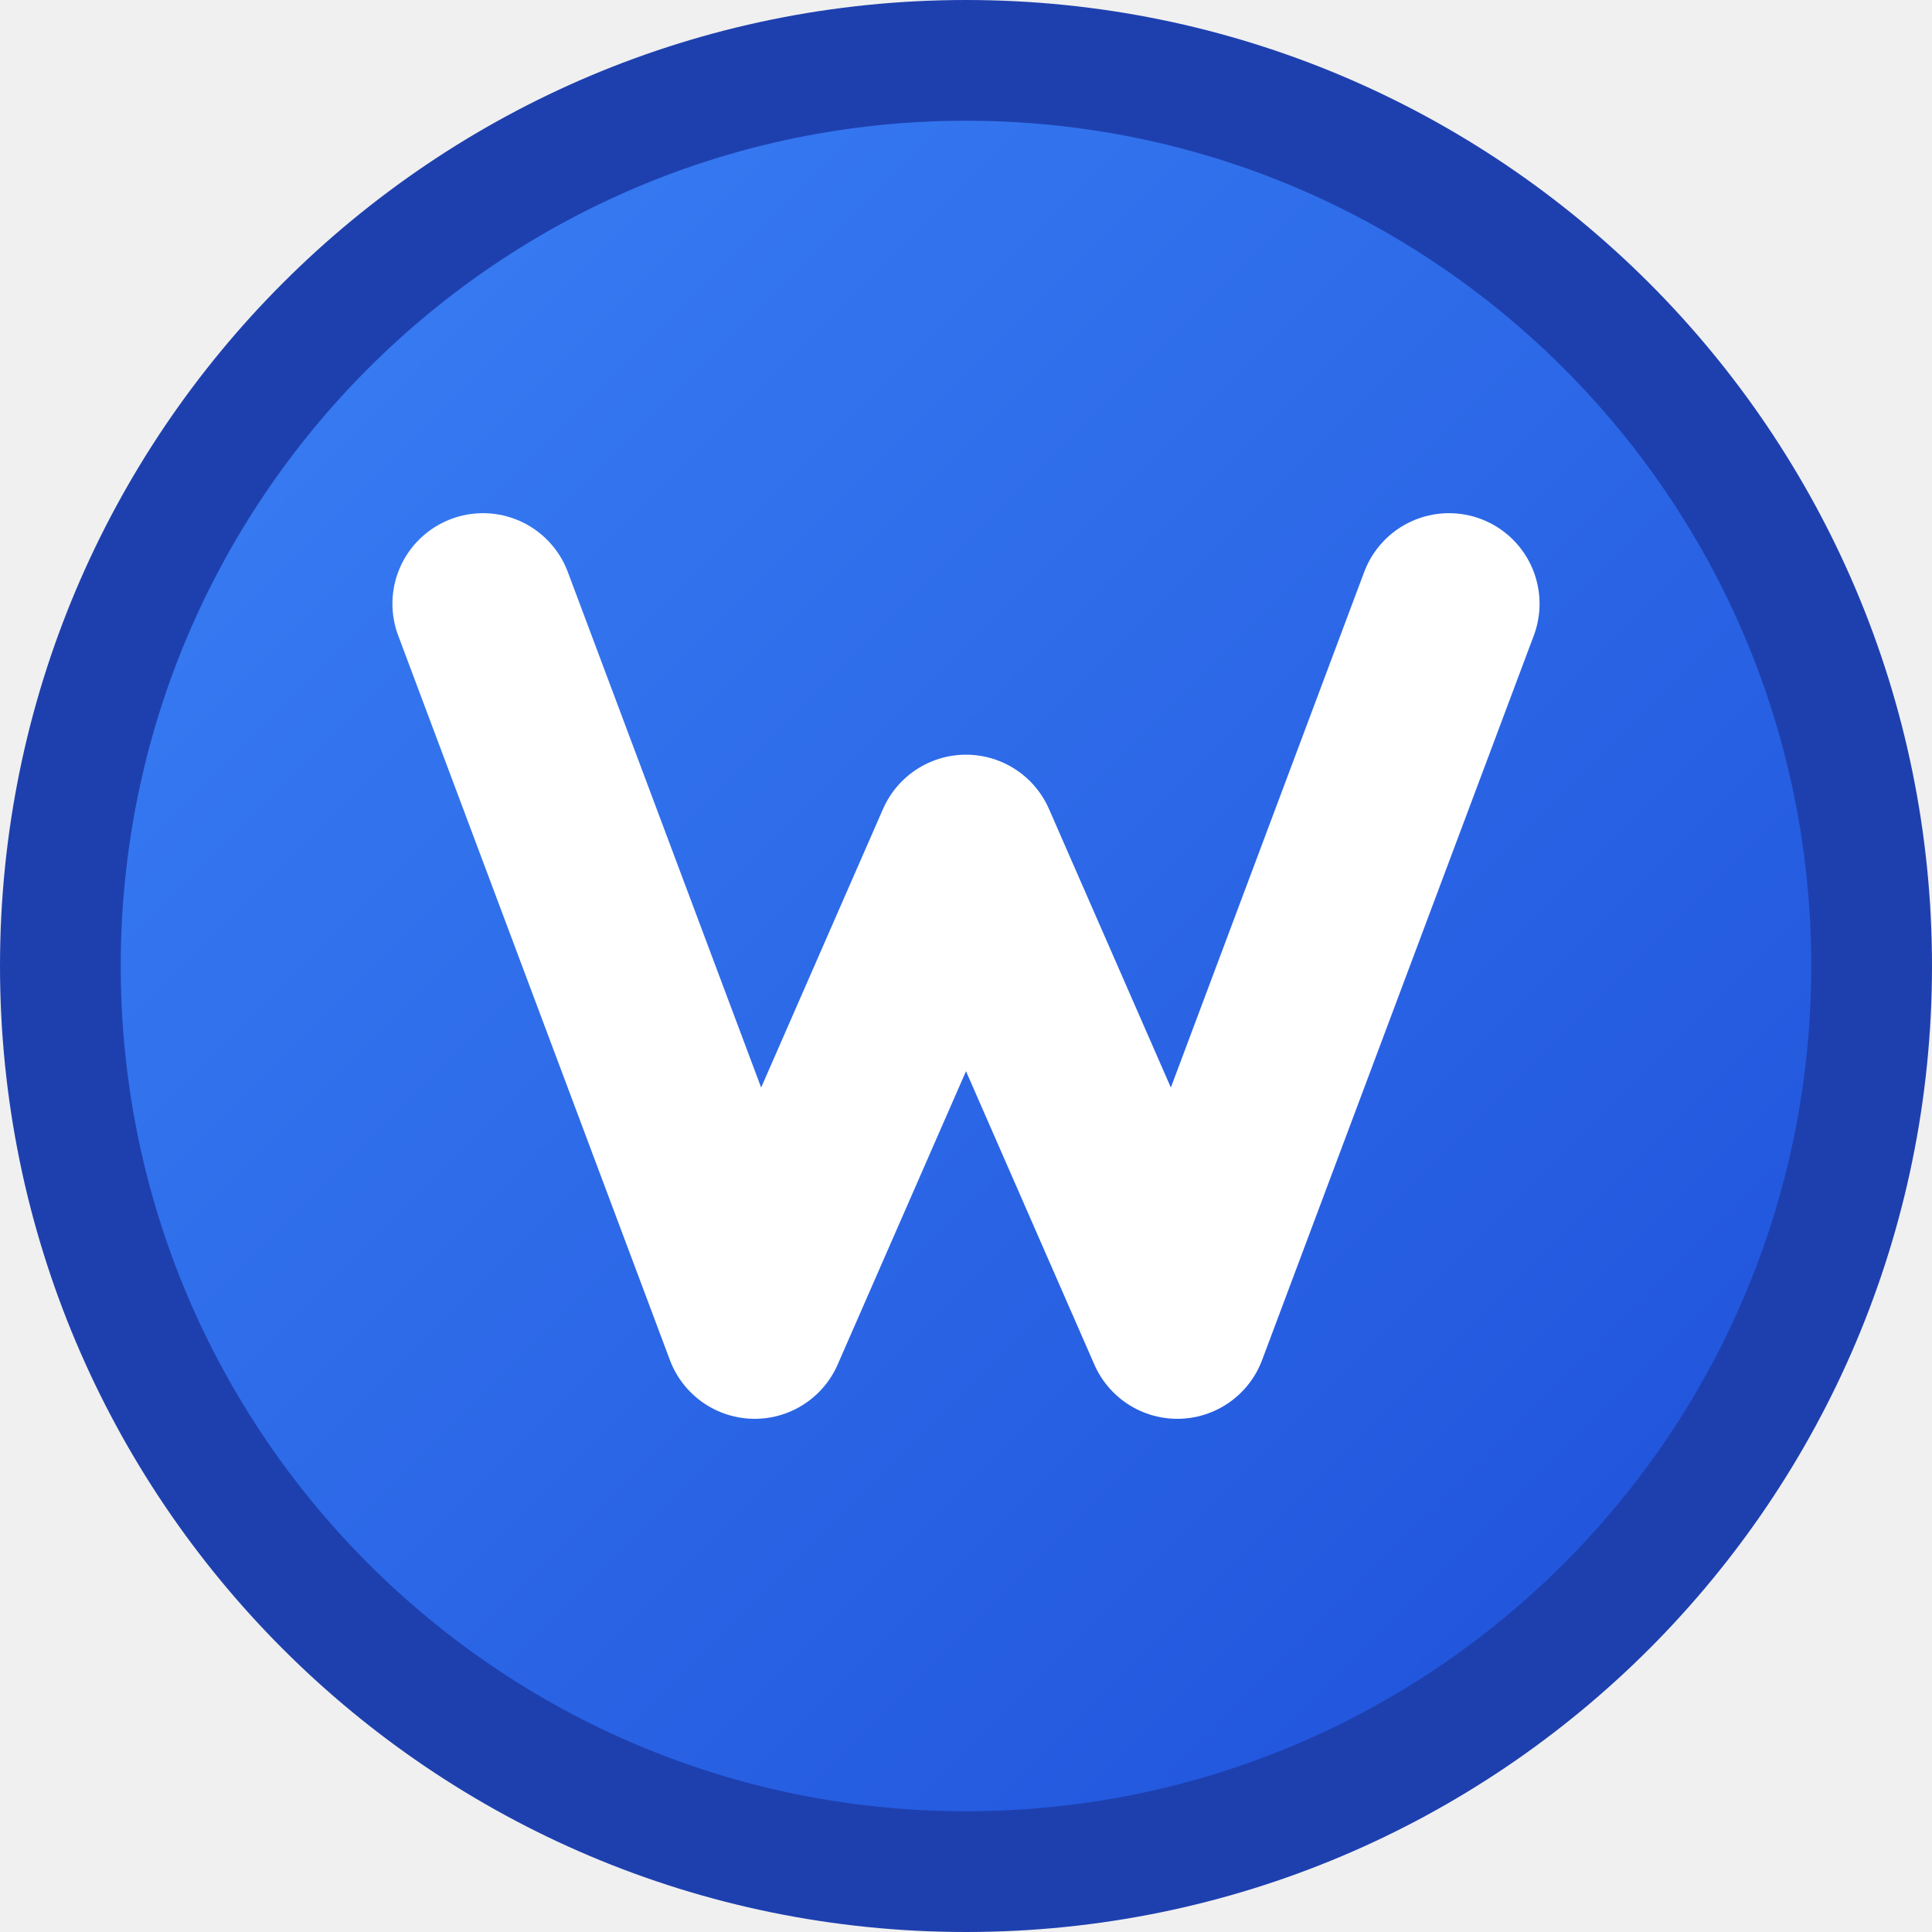
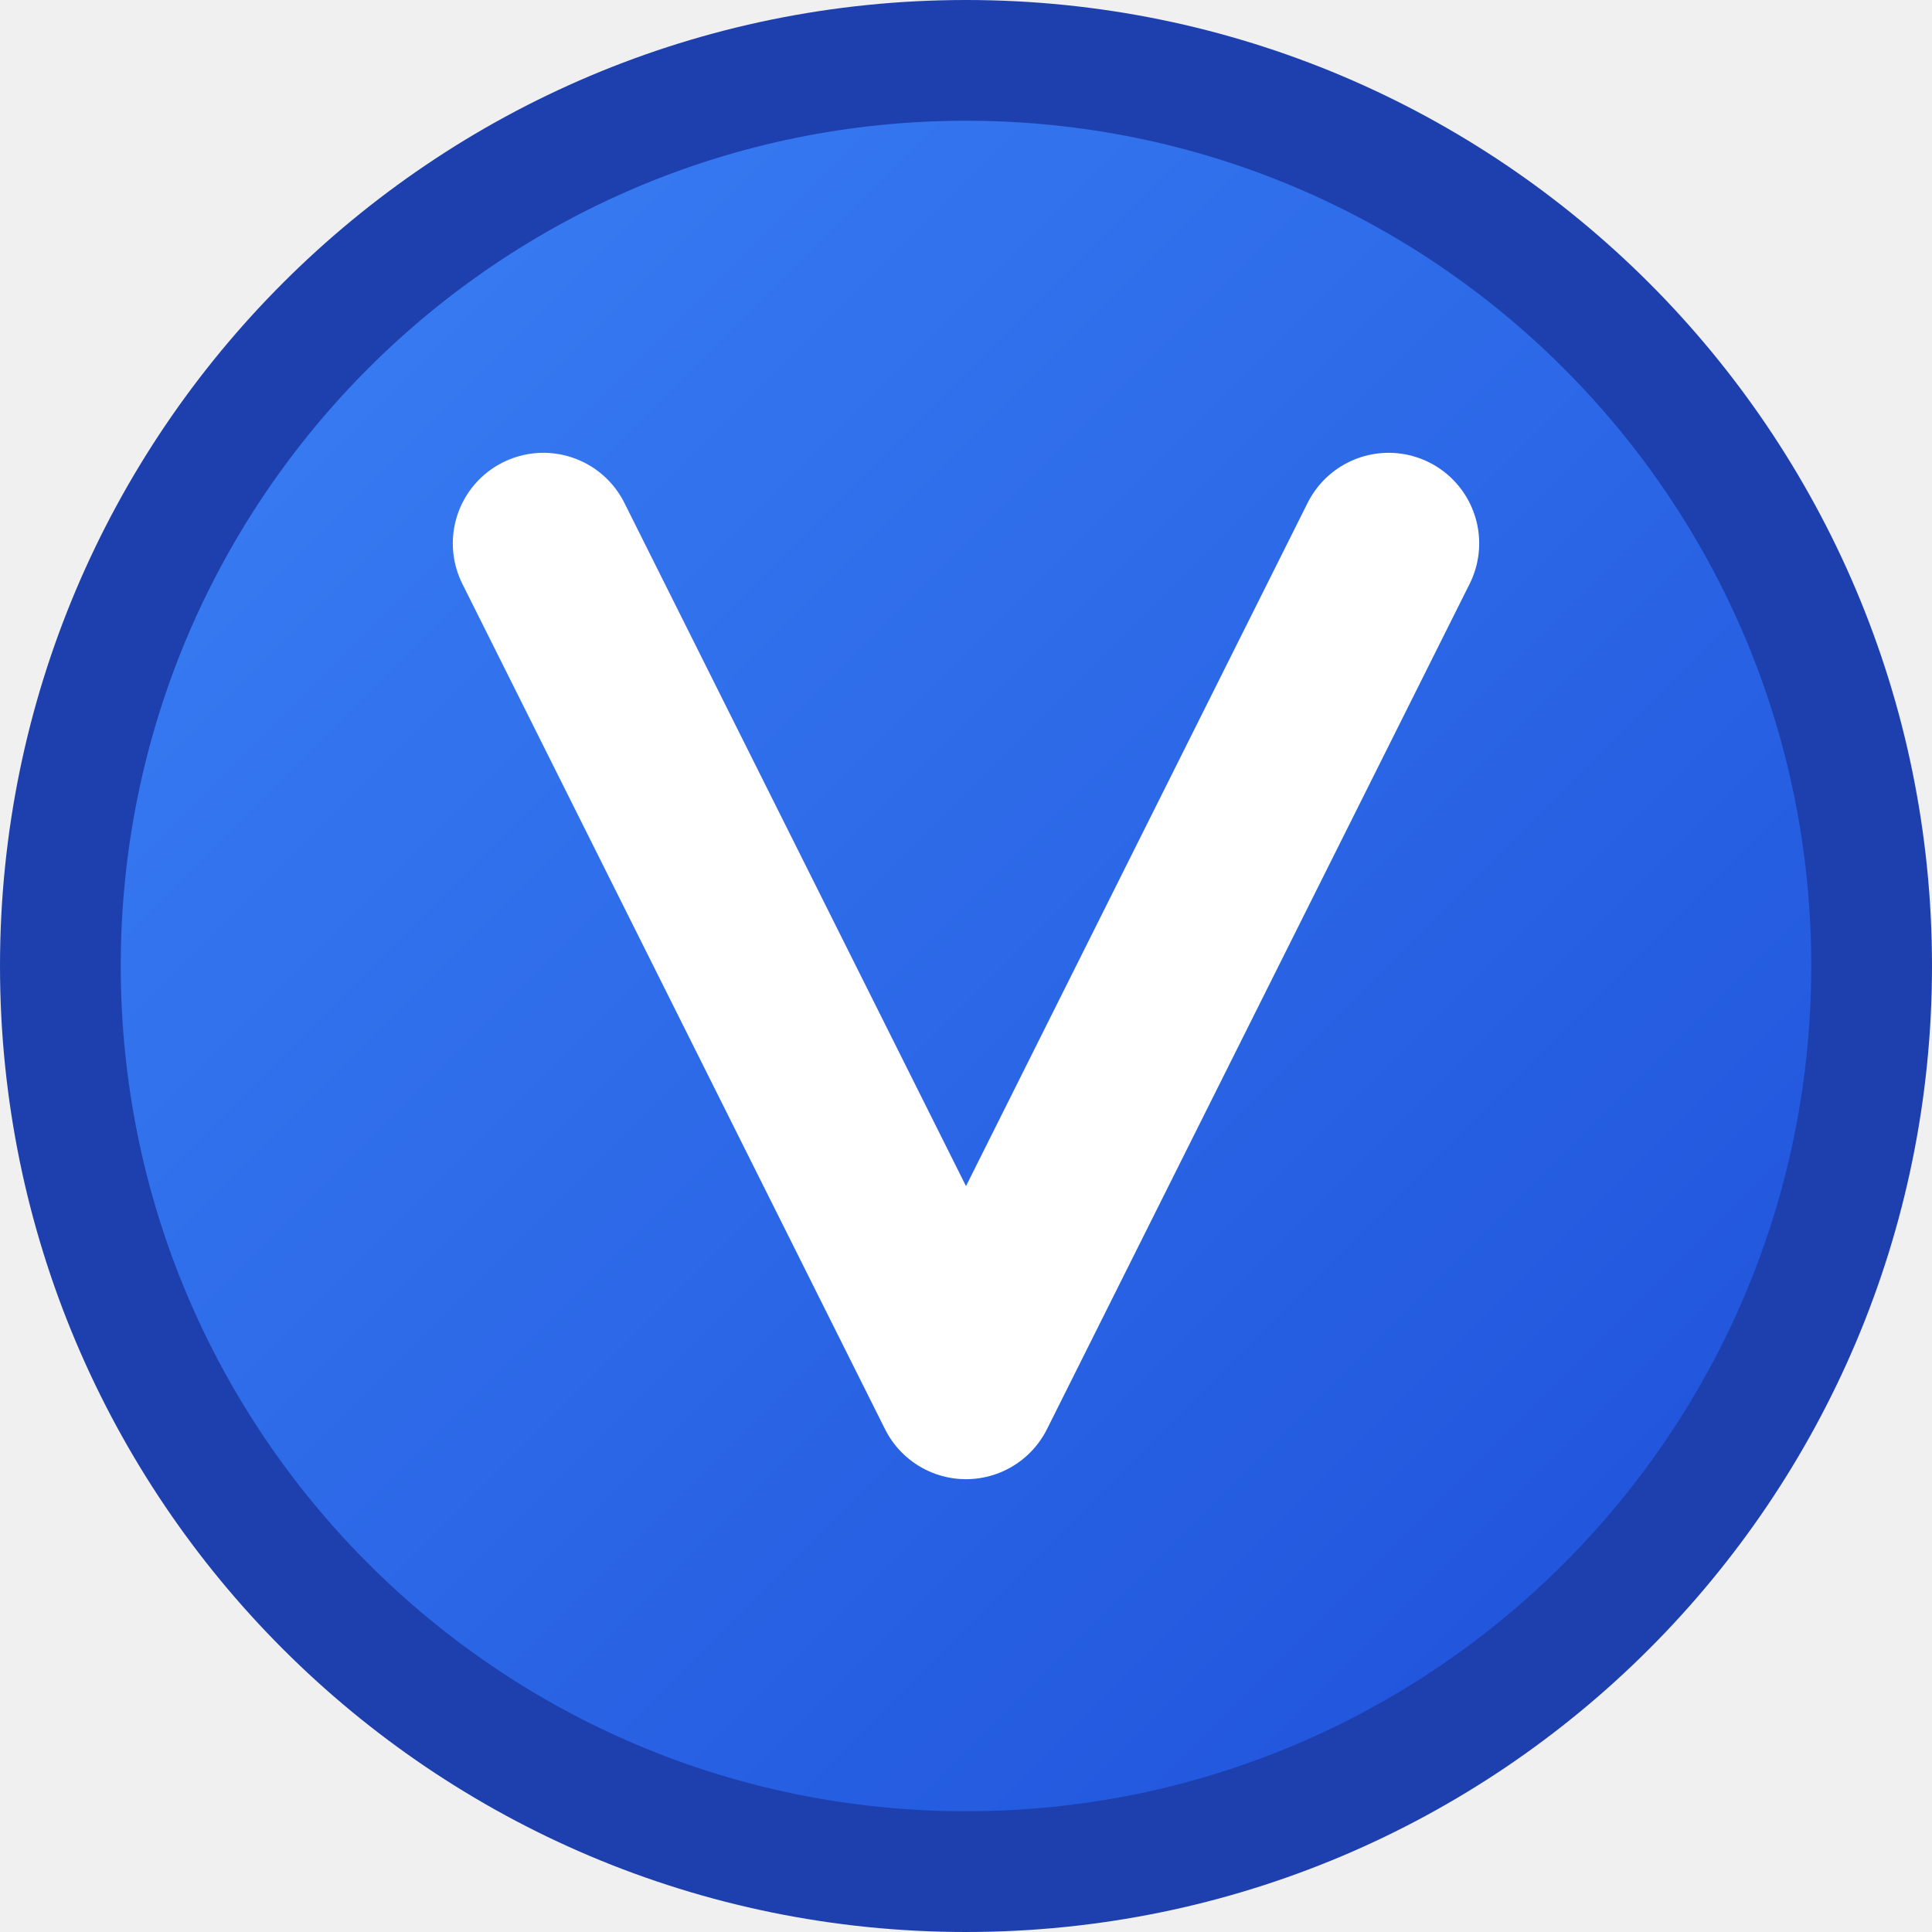
<svg xmlns="http://www.w3.org/2000/svg" width="32" height="32" viewBox="0 0 32 32">
  <defs>
    <linearGradient id="vGradient" x1="0%" y1="0%" x2="100%" y2="100%">
      <stop offset="0%" style="stop-color:#3b82f6;stop-opacity:1" />
      <stop offset="100%" style="stop-color:#1d4ed8;stop-opacity:1" />
    </linearGradient>
  </defs>
  <circle cx="16" cy="16" r="15" fill="url(#vGradient)" stroke="#1e40af" stroke-width="2" />
-   <path d="M8 10 L12.5 22 L16 14 L19.5 22 L24 10" stroke="white" stroke-width="3" stroke-linecap="round" stroke-linejoin="round" fill="none" />
+   <path d="M 9 9 L 16 23 L 23 9" stroke="white" stroke-width="3" stroke-linecap="round" stroke-linejoin="round" fill="none" />
</svg>
